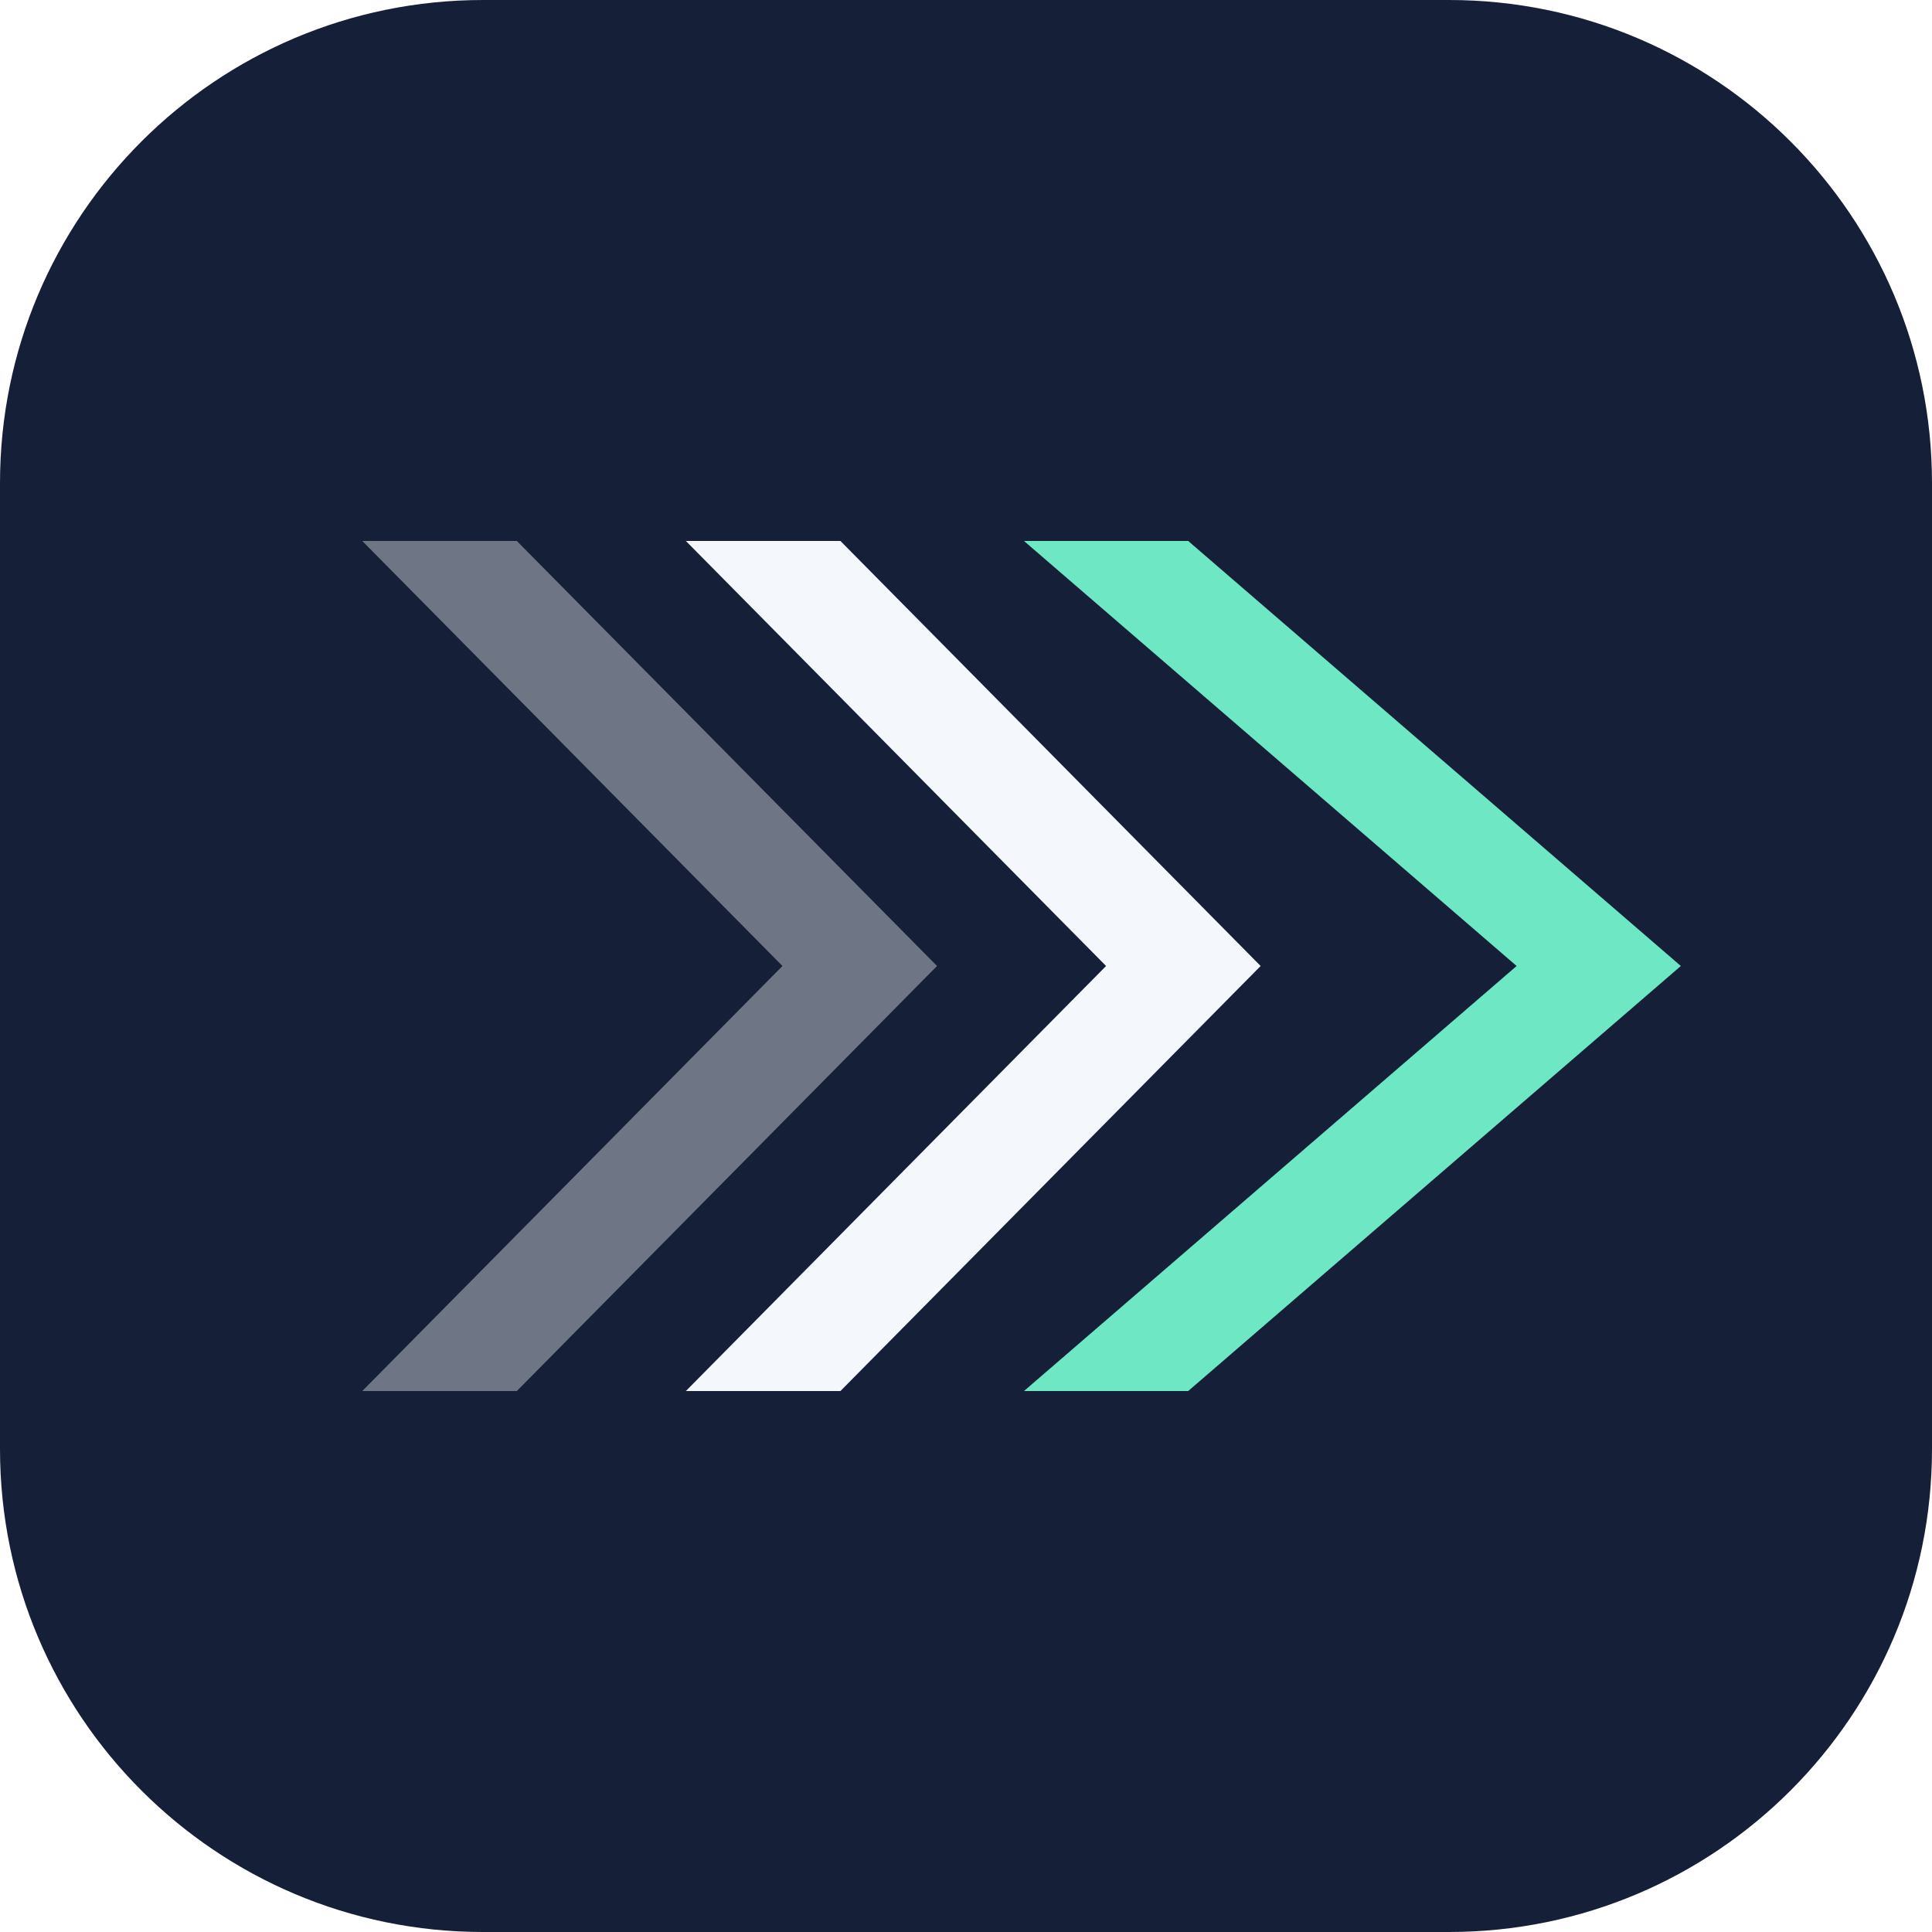
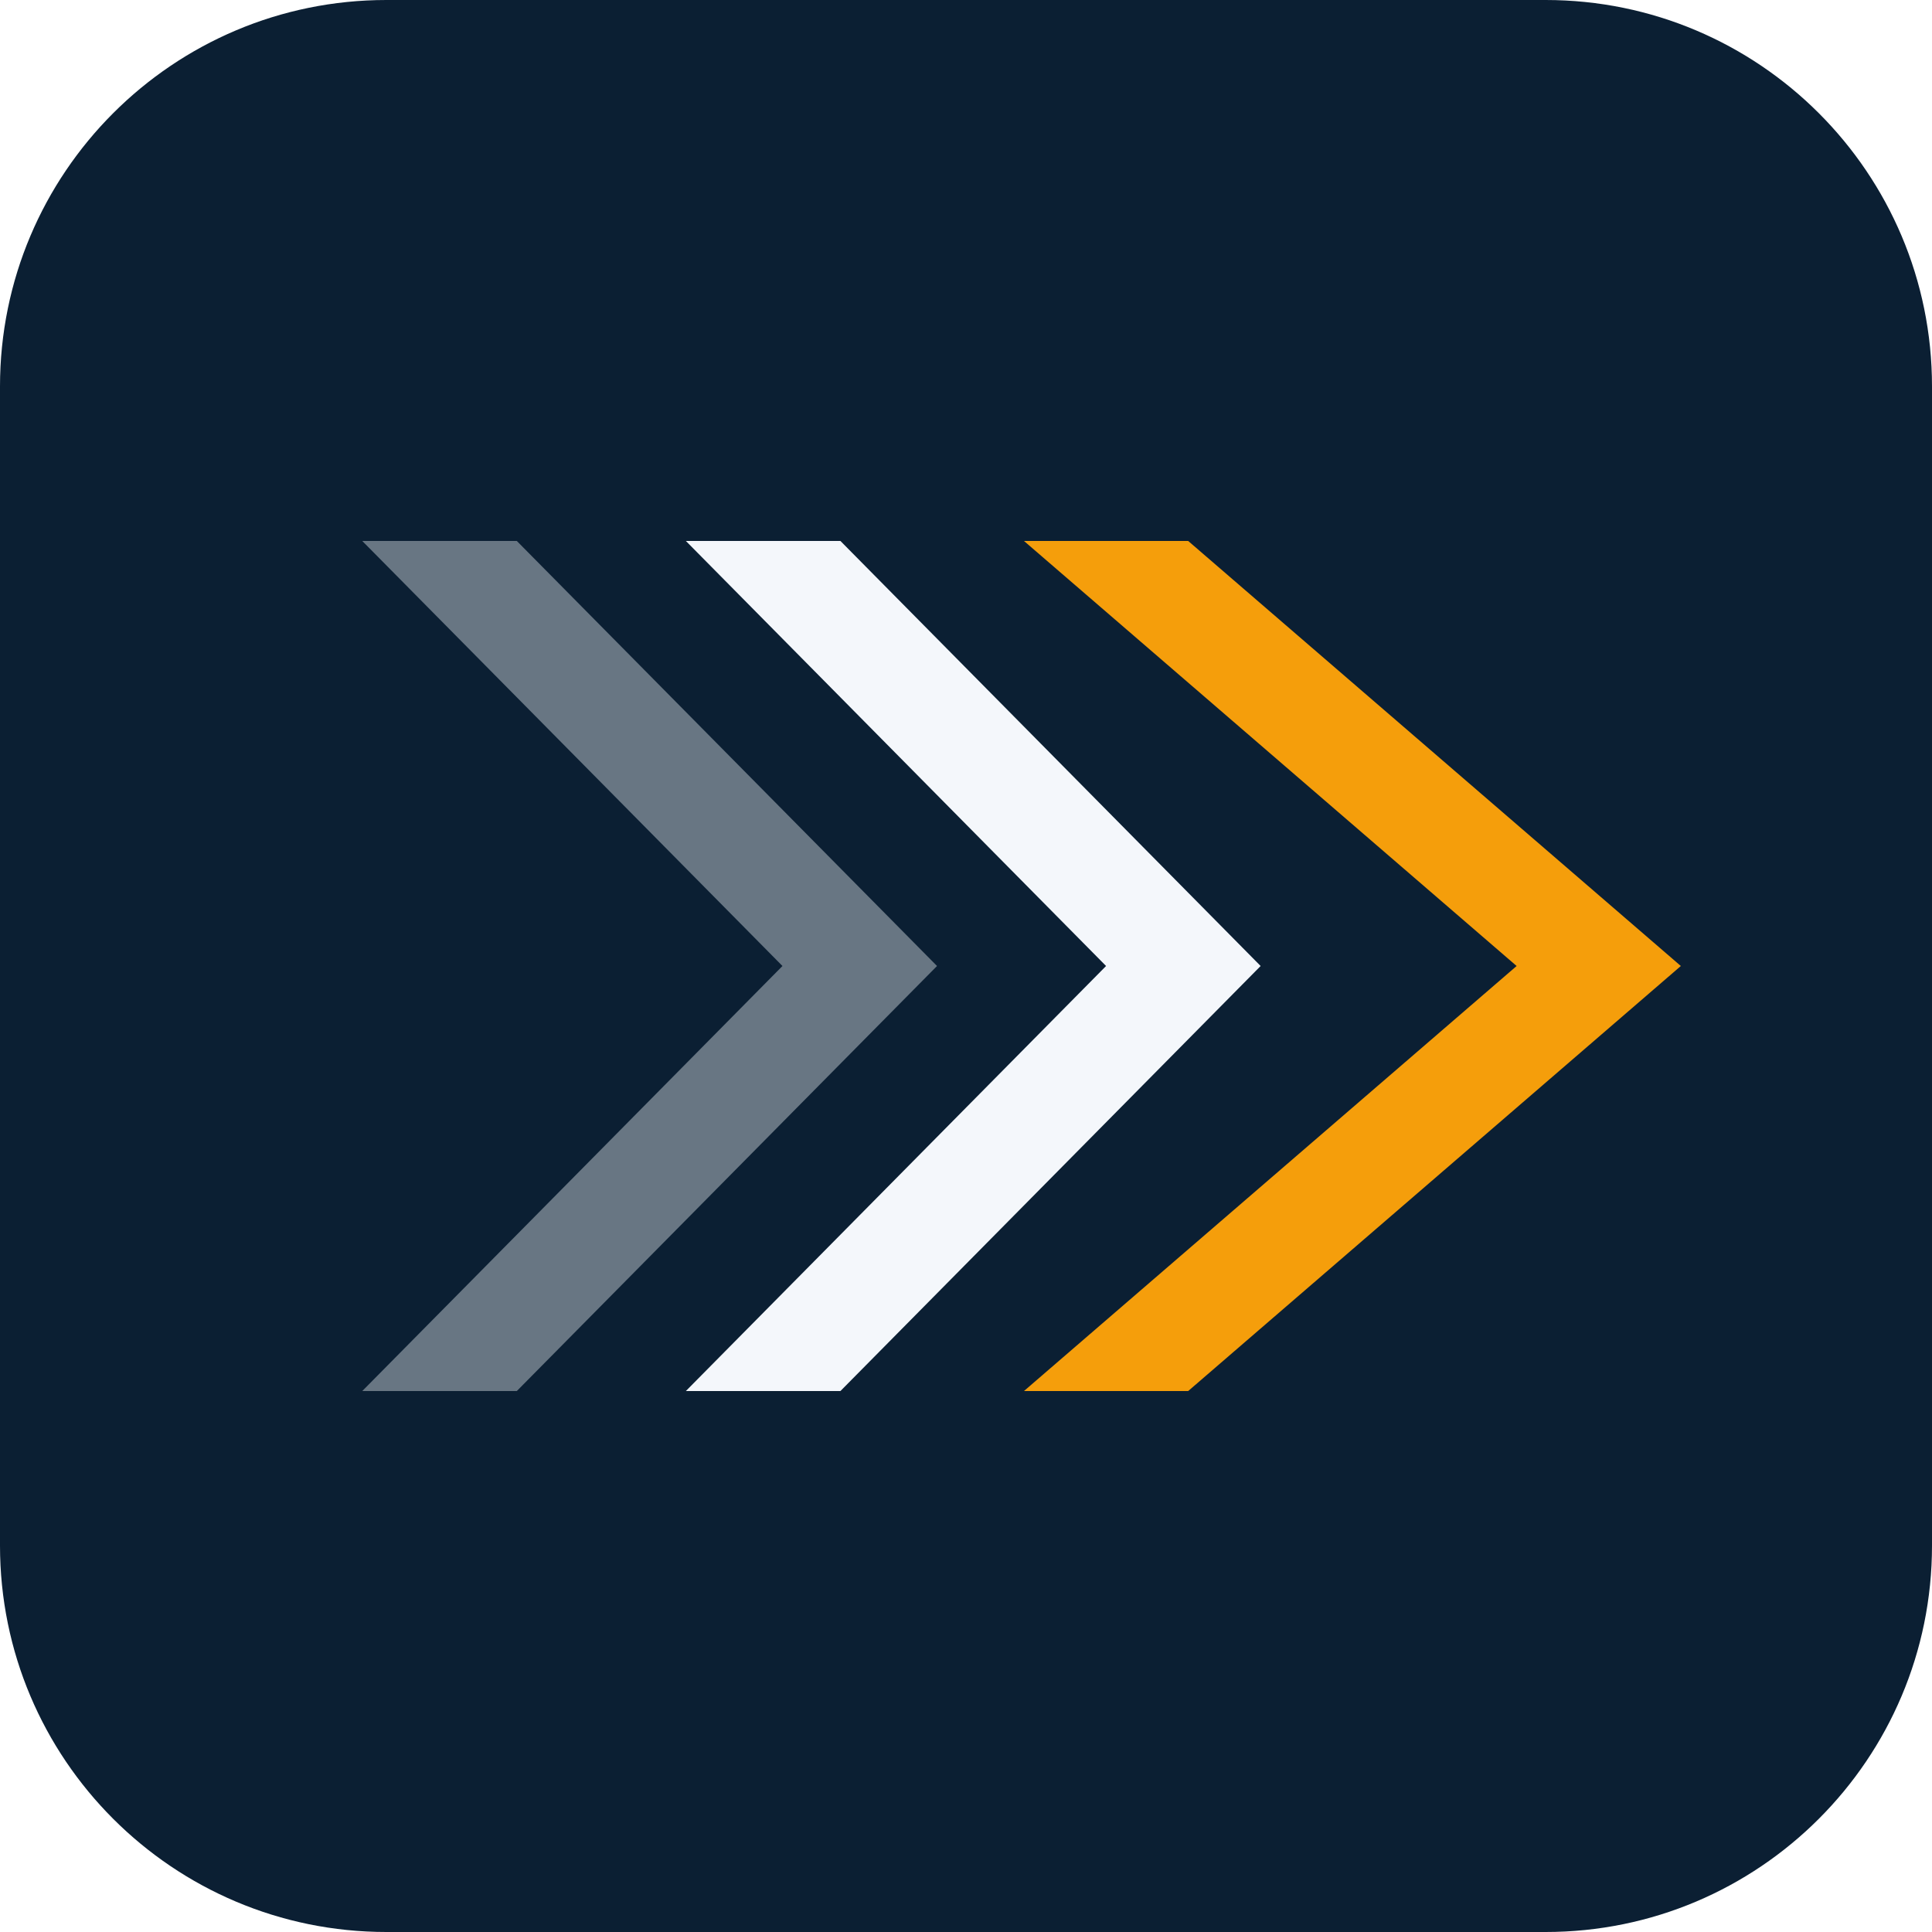
<svg xmlns="http://www.w3.org/2000/svg" viewBox="0 0 40 40">
-   <rect width="40" height="40" rx="10" fill="#152038" />
+   <rect width="40" height="40" rx="8" fill="#0B1F33" />
  <path d="M7.5 11.2 16.2 20 7.5 28.8h3.2L19.4 20 10.7 11.2z" fill="rgba(244,247,251,0.4)" />
  <path d="M14.2 11.2 22.9 20 14.2 28.8h3.2L26.1 20 17.4 11.2z" fill="#F4F7FB" />
-   <path d="M21.2 11.2 31.4 20 21.2 28.8h3.4L34.8 20 24.6 11.2z" fill="#6EE7C5" />
+   <path d="M21.2 11.2 31.4 20 21.2 28.8h3.4L34.8 20 24.6 11.2z" fill="#F59E0B" />
</svg>
